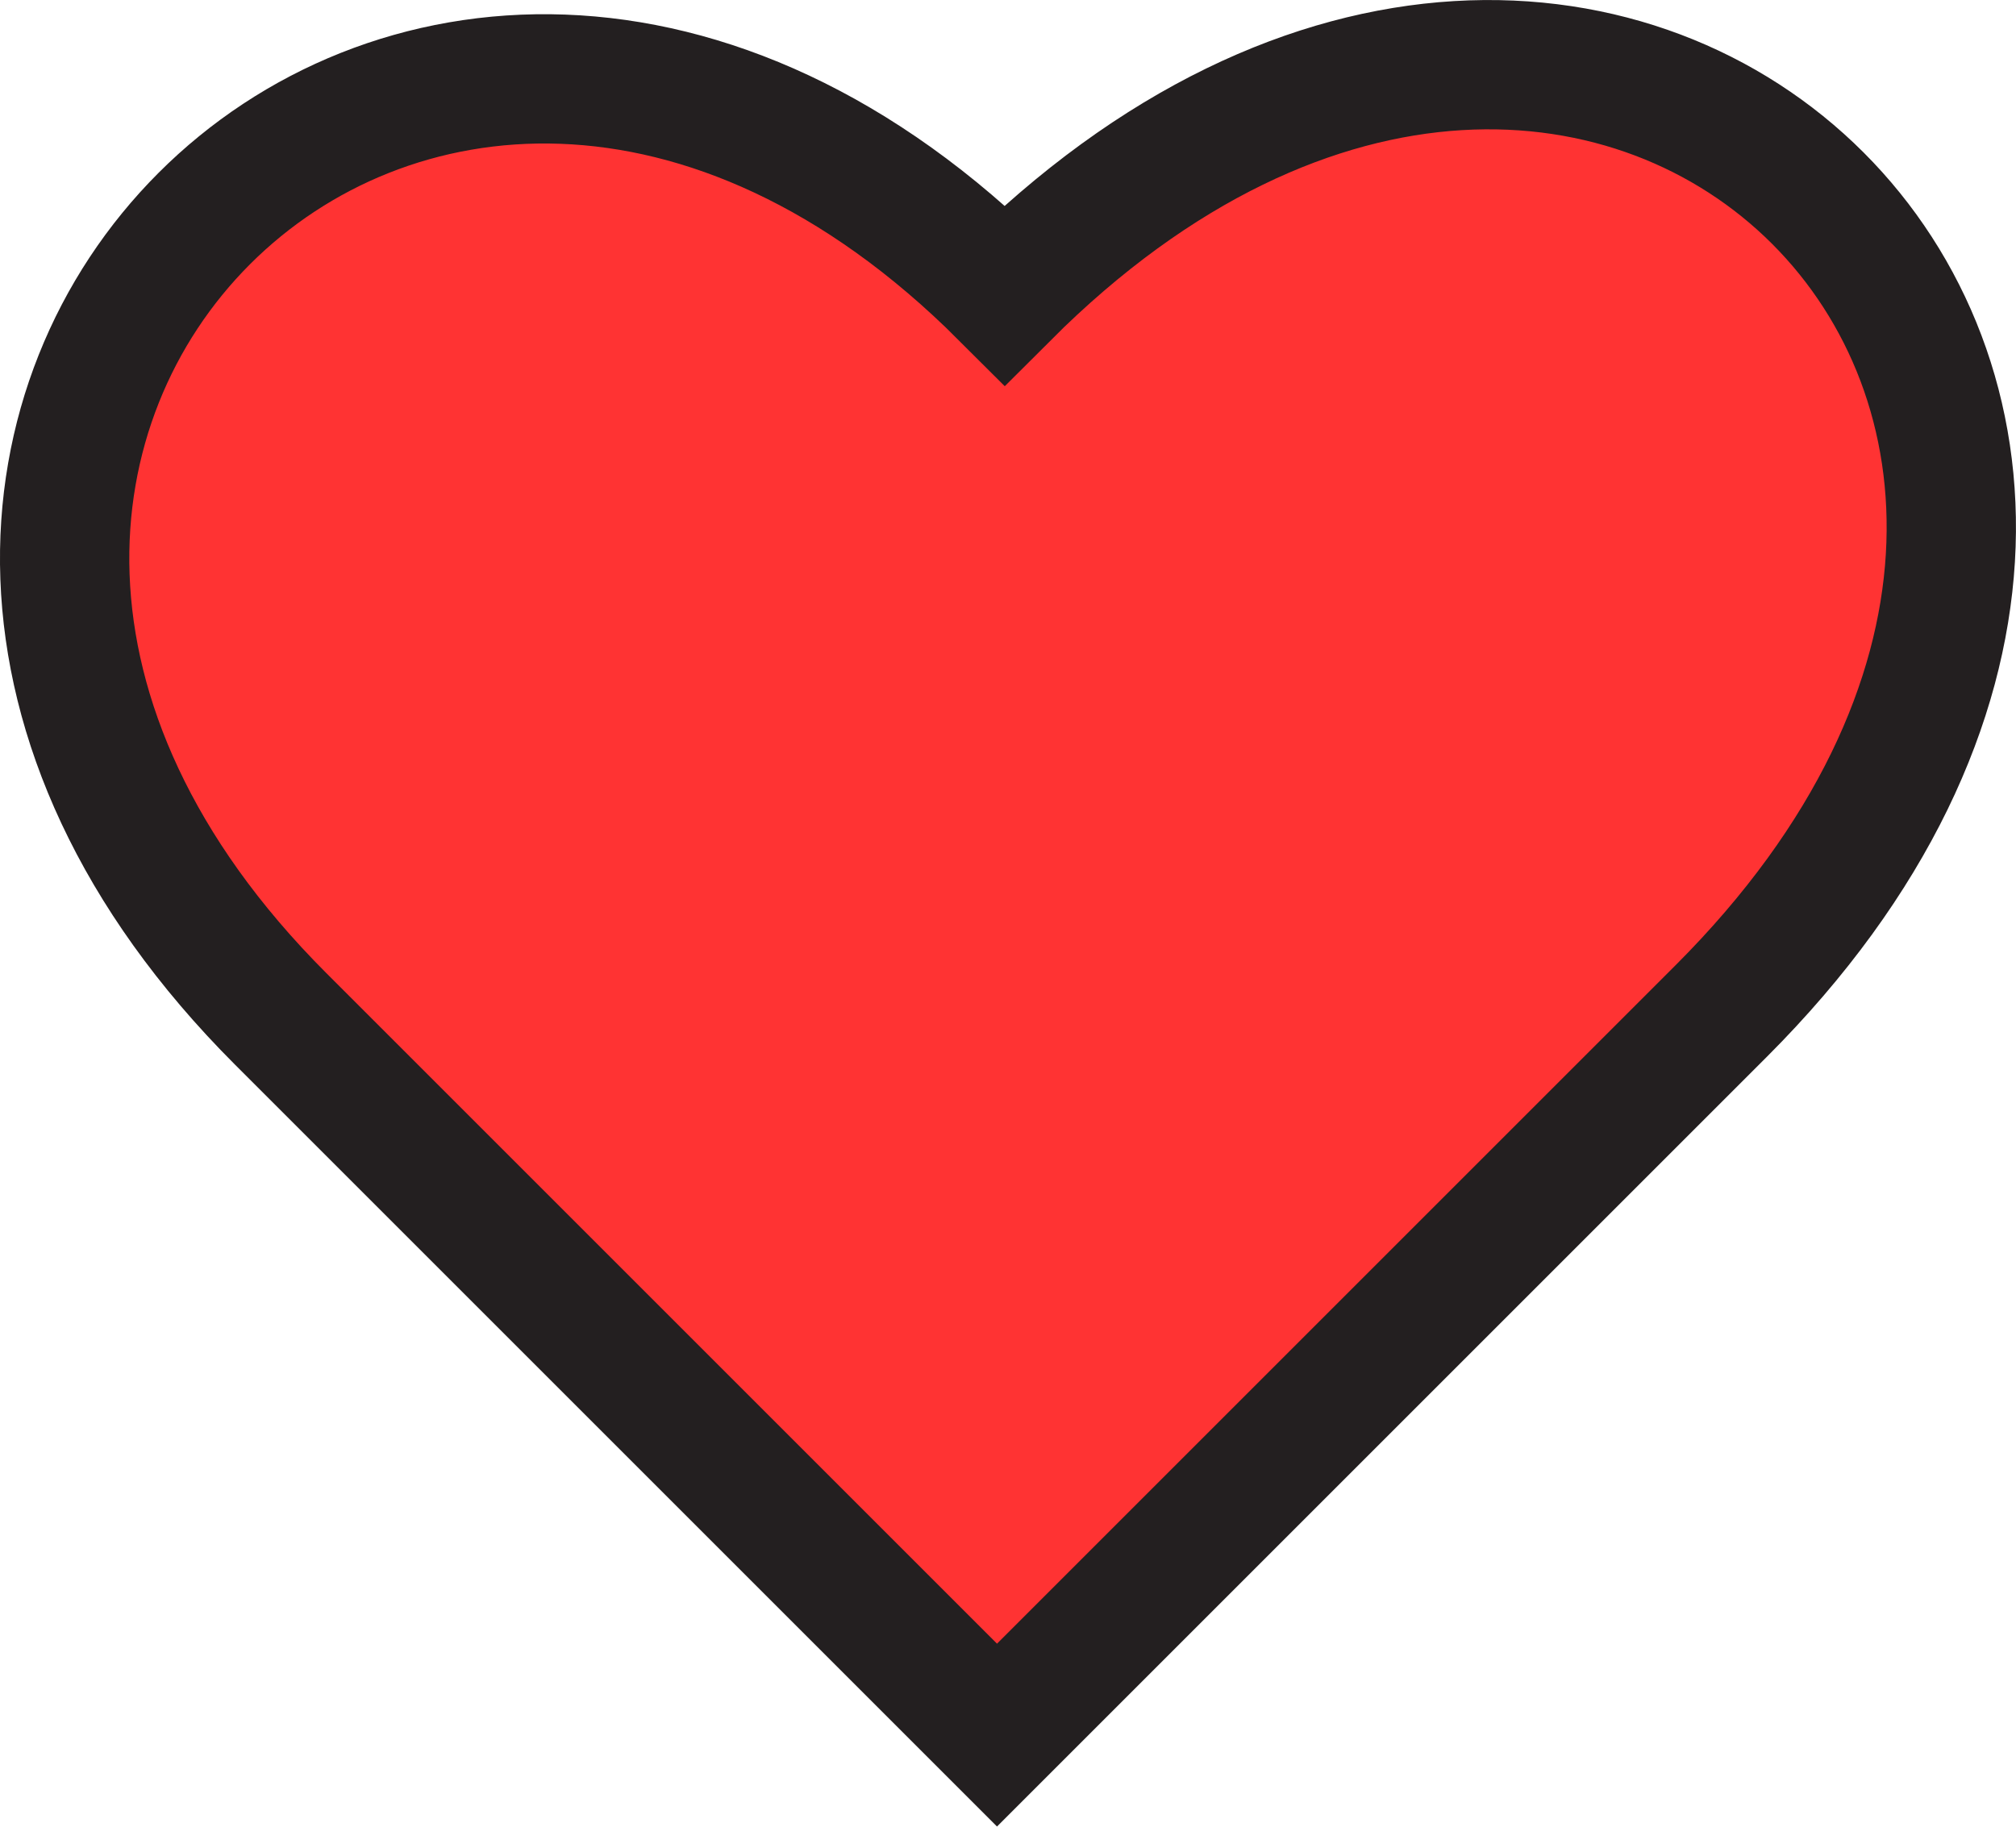
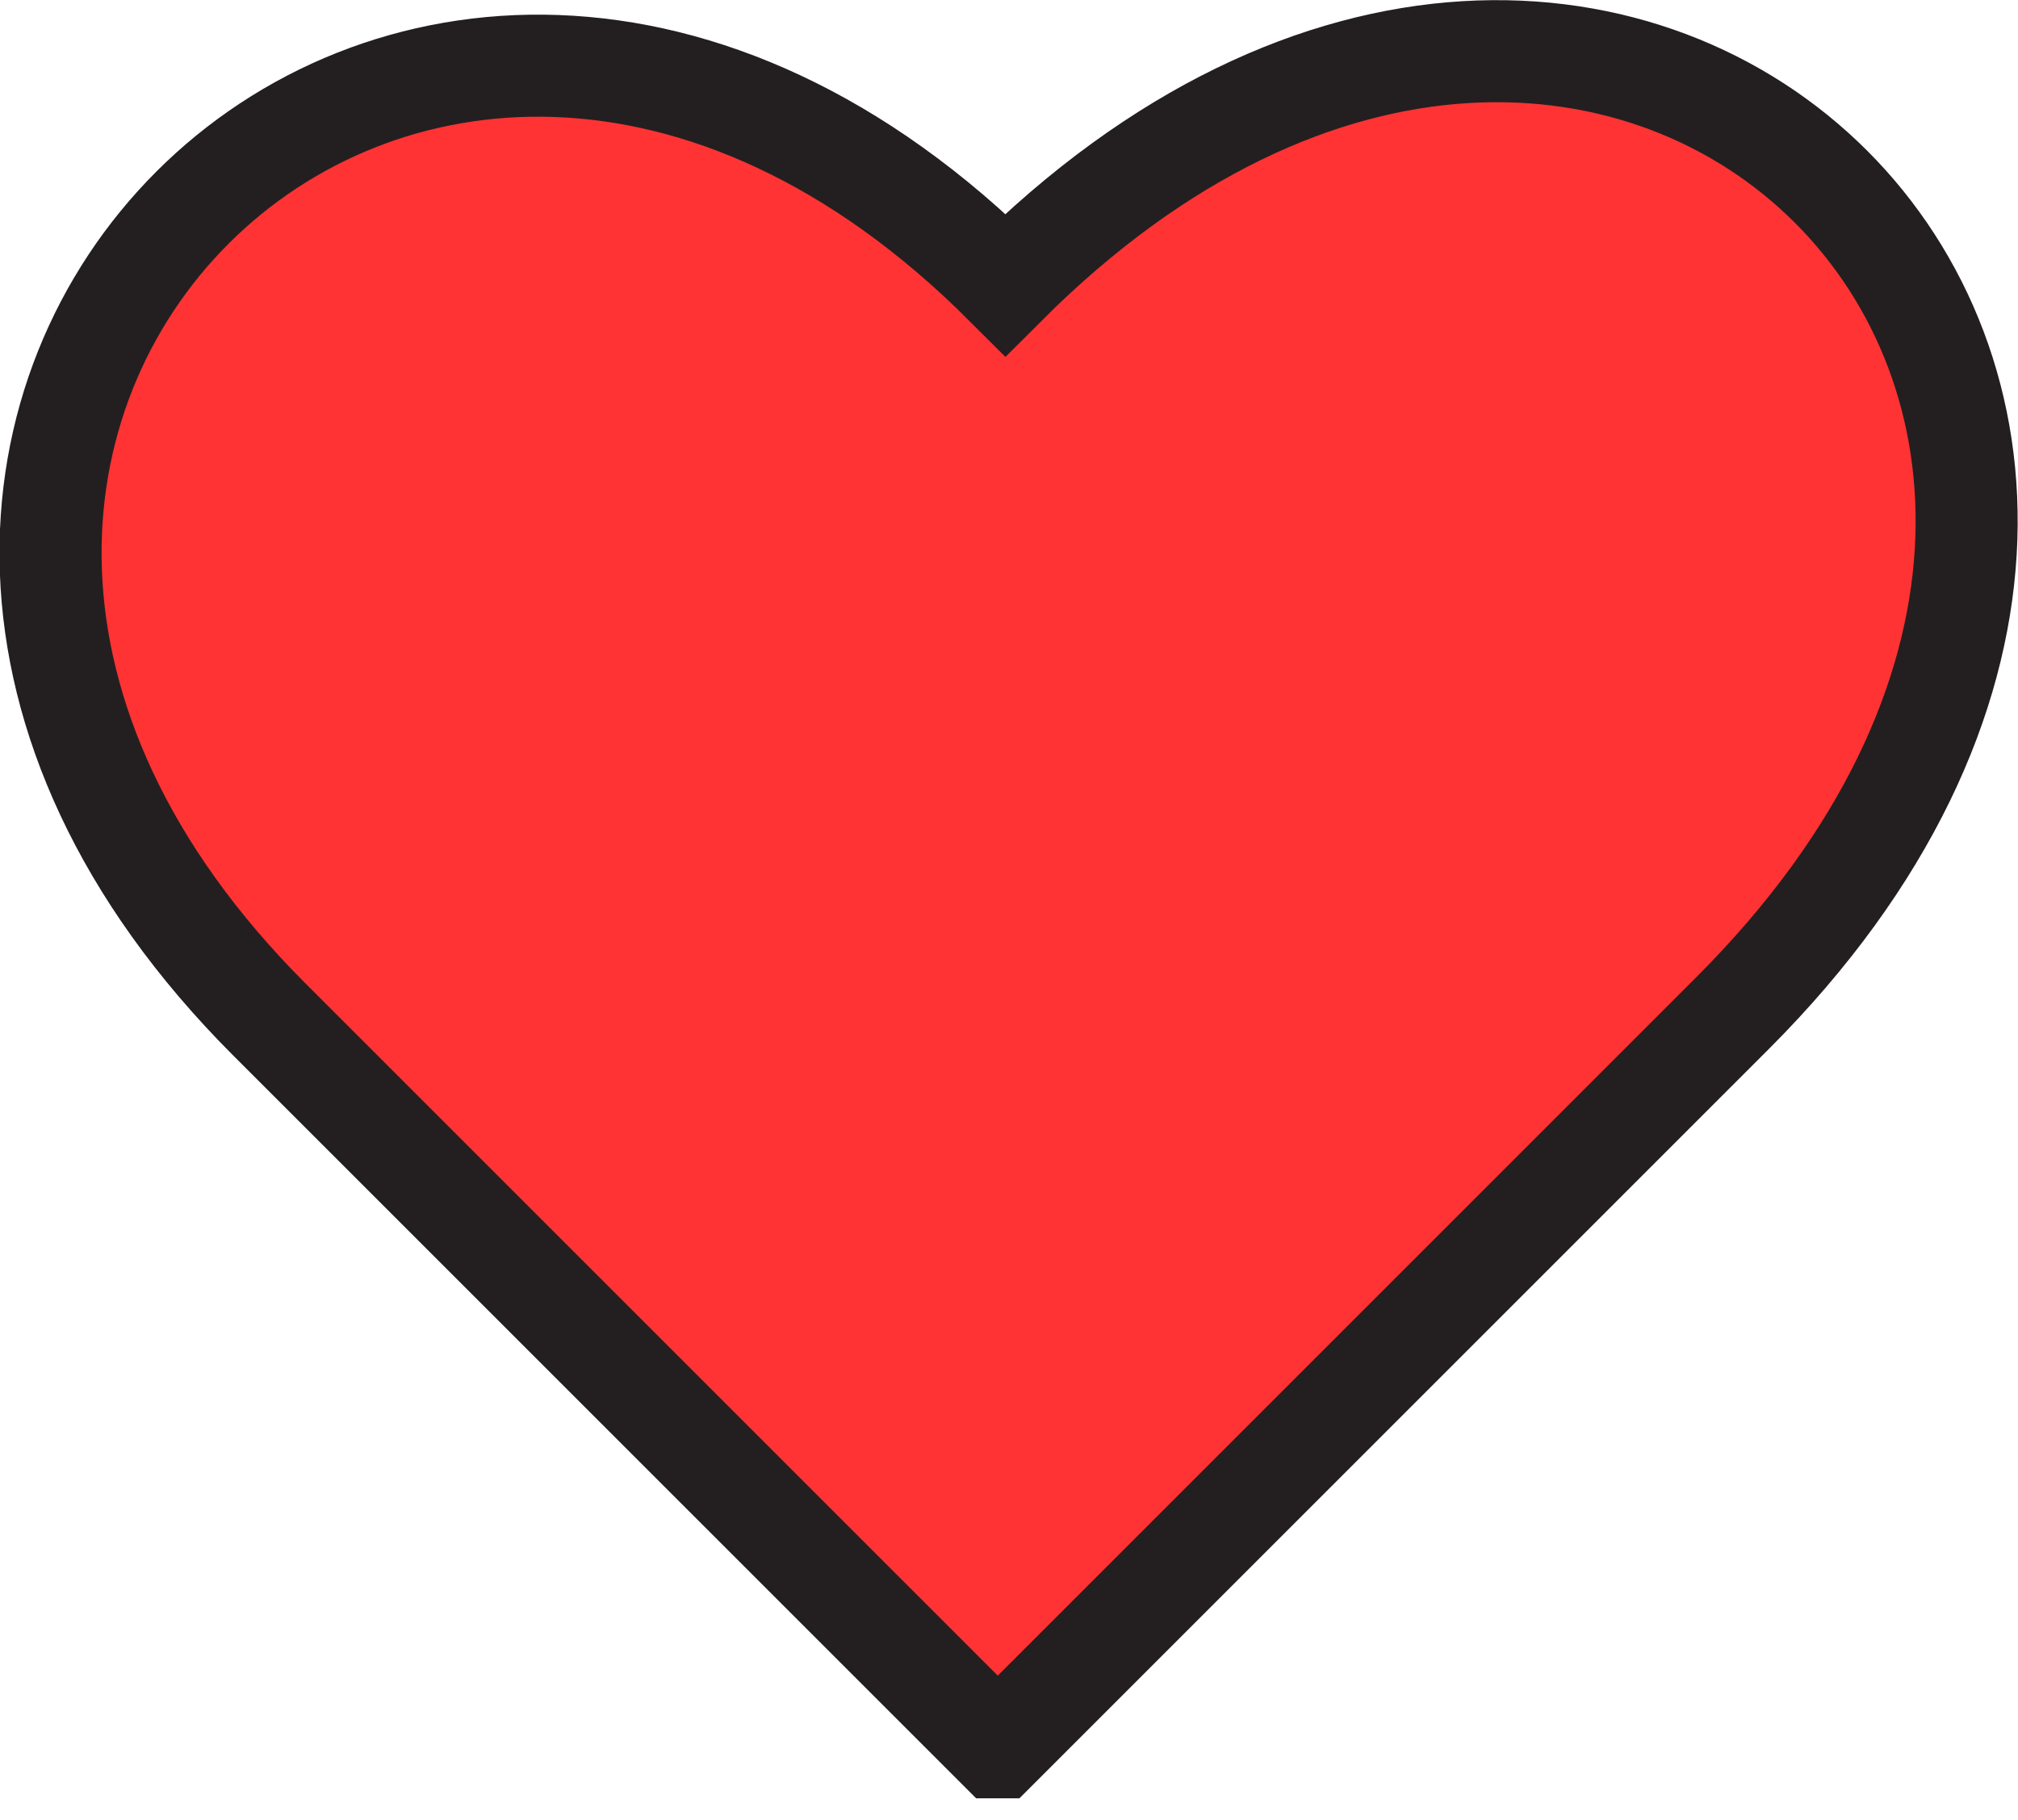
- <svg xmlns="http://www.w3.org/2000/svg" id="Layer_1" width="15.59" height="14.13" viewBox="0 0 15.59 14.13">
+ <svg xmlns="http://www.w3.org/2000/svg" id="Layer_1" width="19.77" height="17.83" viewBox="0 0 19.77 17.83">
  <defs>
    <style>.cls-1{fill:#f33;stroke:#231f20;stroke-miterlimit:10;}</style>
  </defs>
-   <path class="cls-1" d="M7.71,13.42L2.17,7.88C-2.35,3.36,3.25-2.24,7.77,2.28c4.69-4.69,10.23.85,5.54,5.54l-5.6,5.6Z" />
+   <path class="cls-1" d="M9.77,17.12l-7.13-7.13C-3.17,4.18,4.04-3.02,9.85,2.79c6.03-6.03,13.16,1.09,7.13,7.13,0,0-7.2,7.2-7.2,7.2Z" />
</svg>
